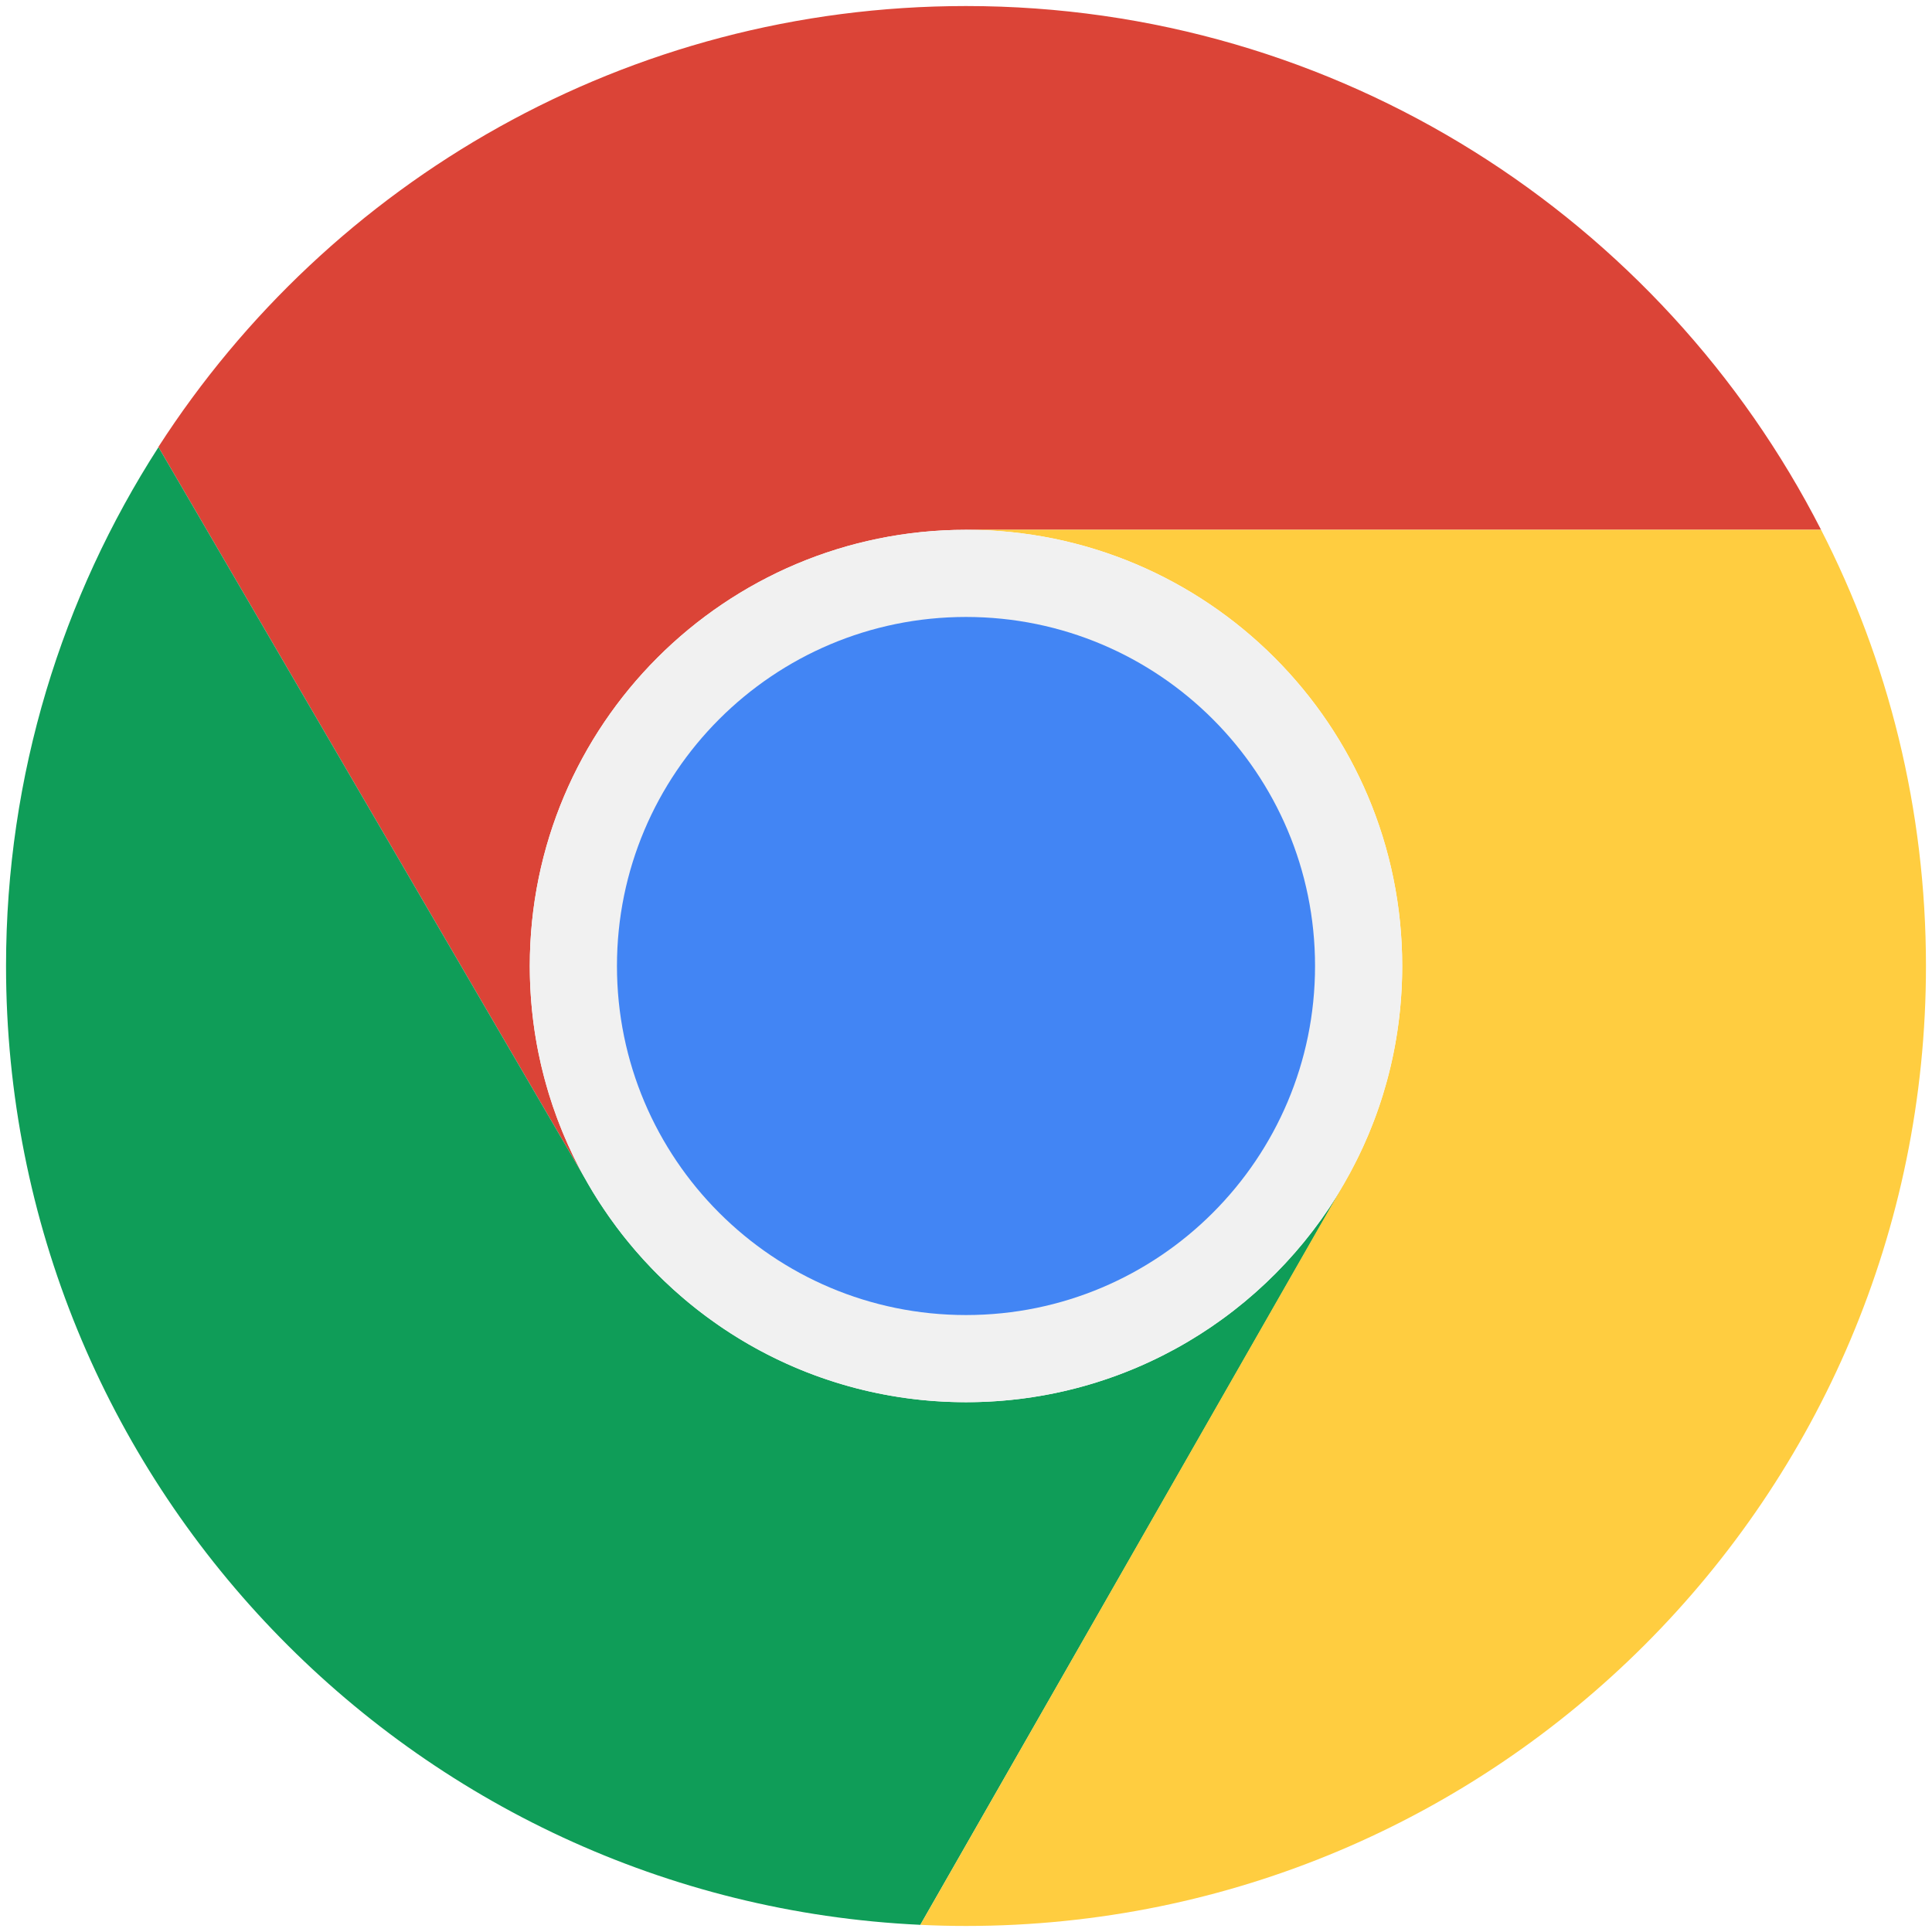
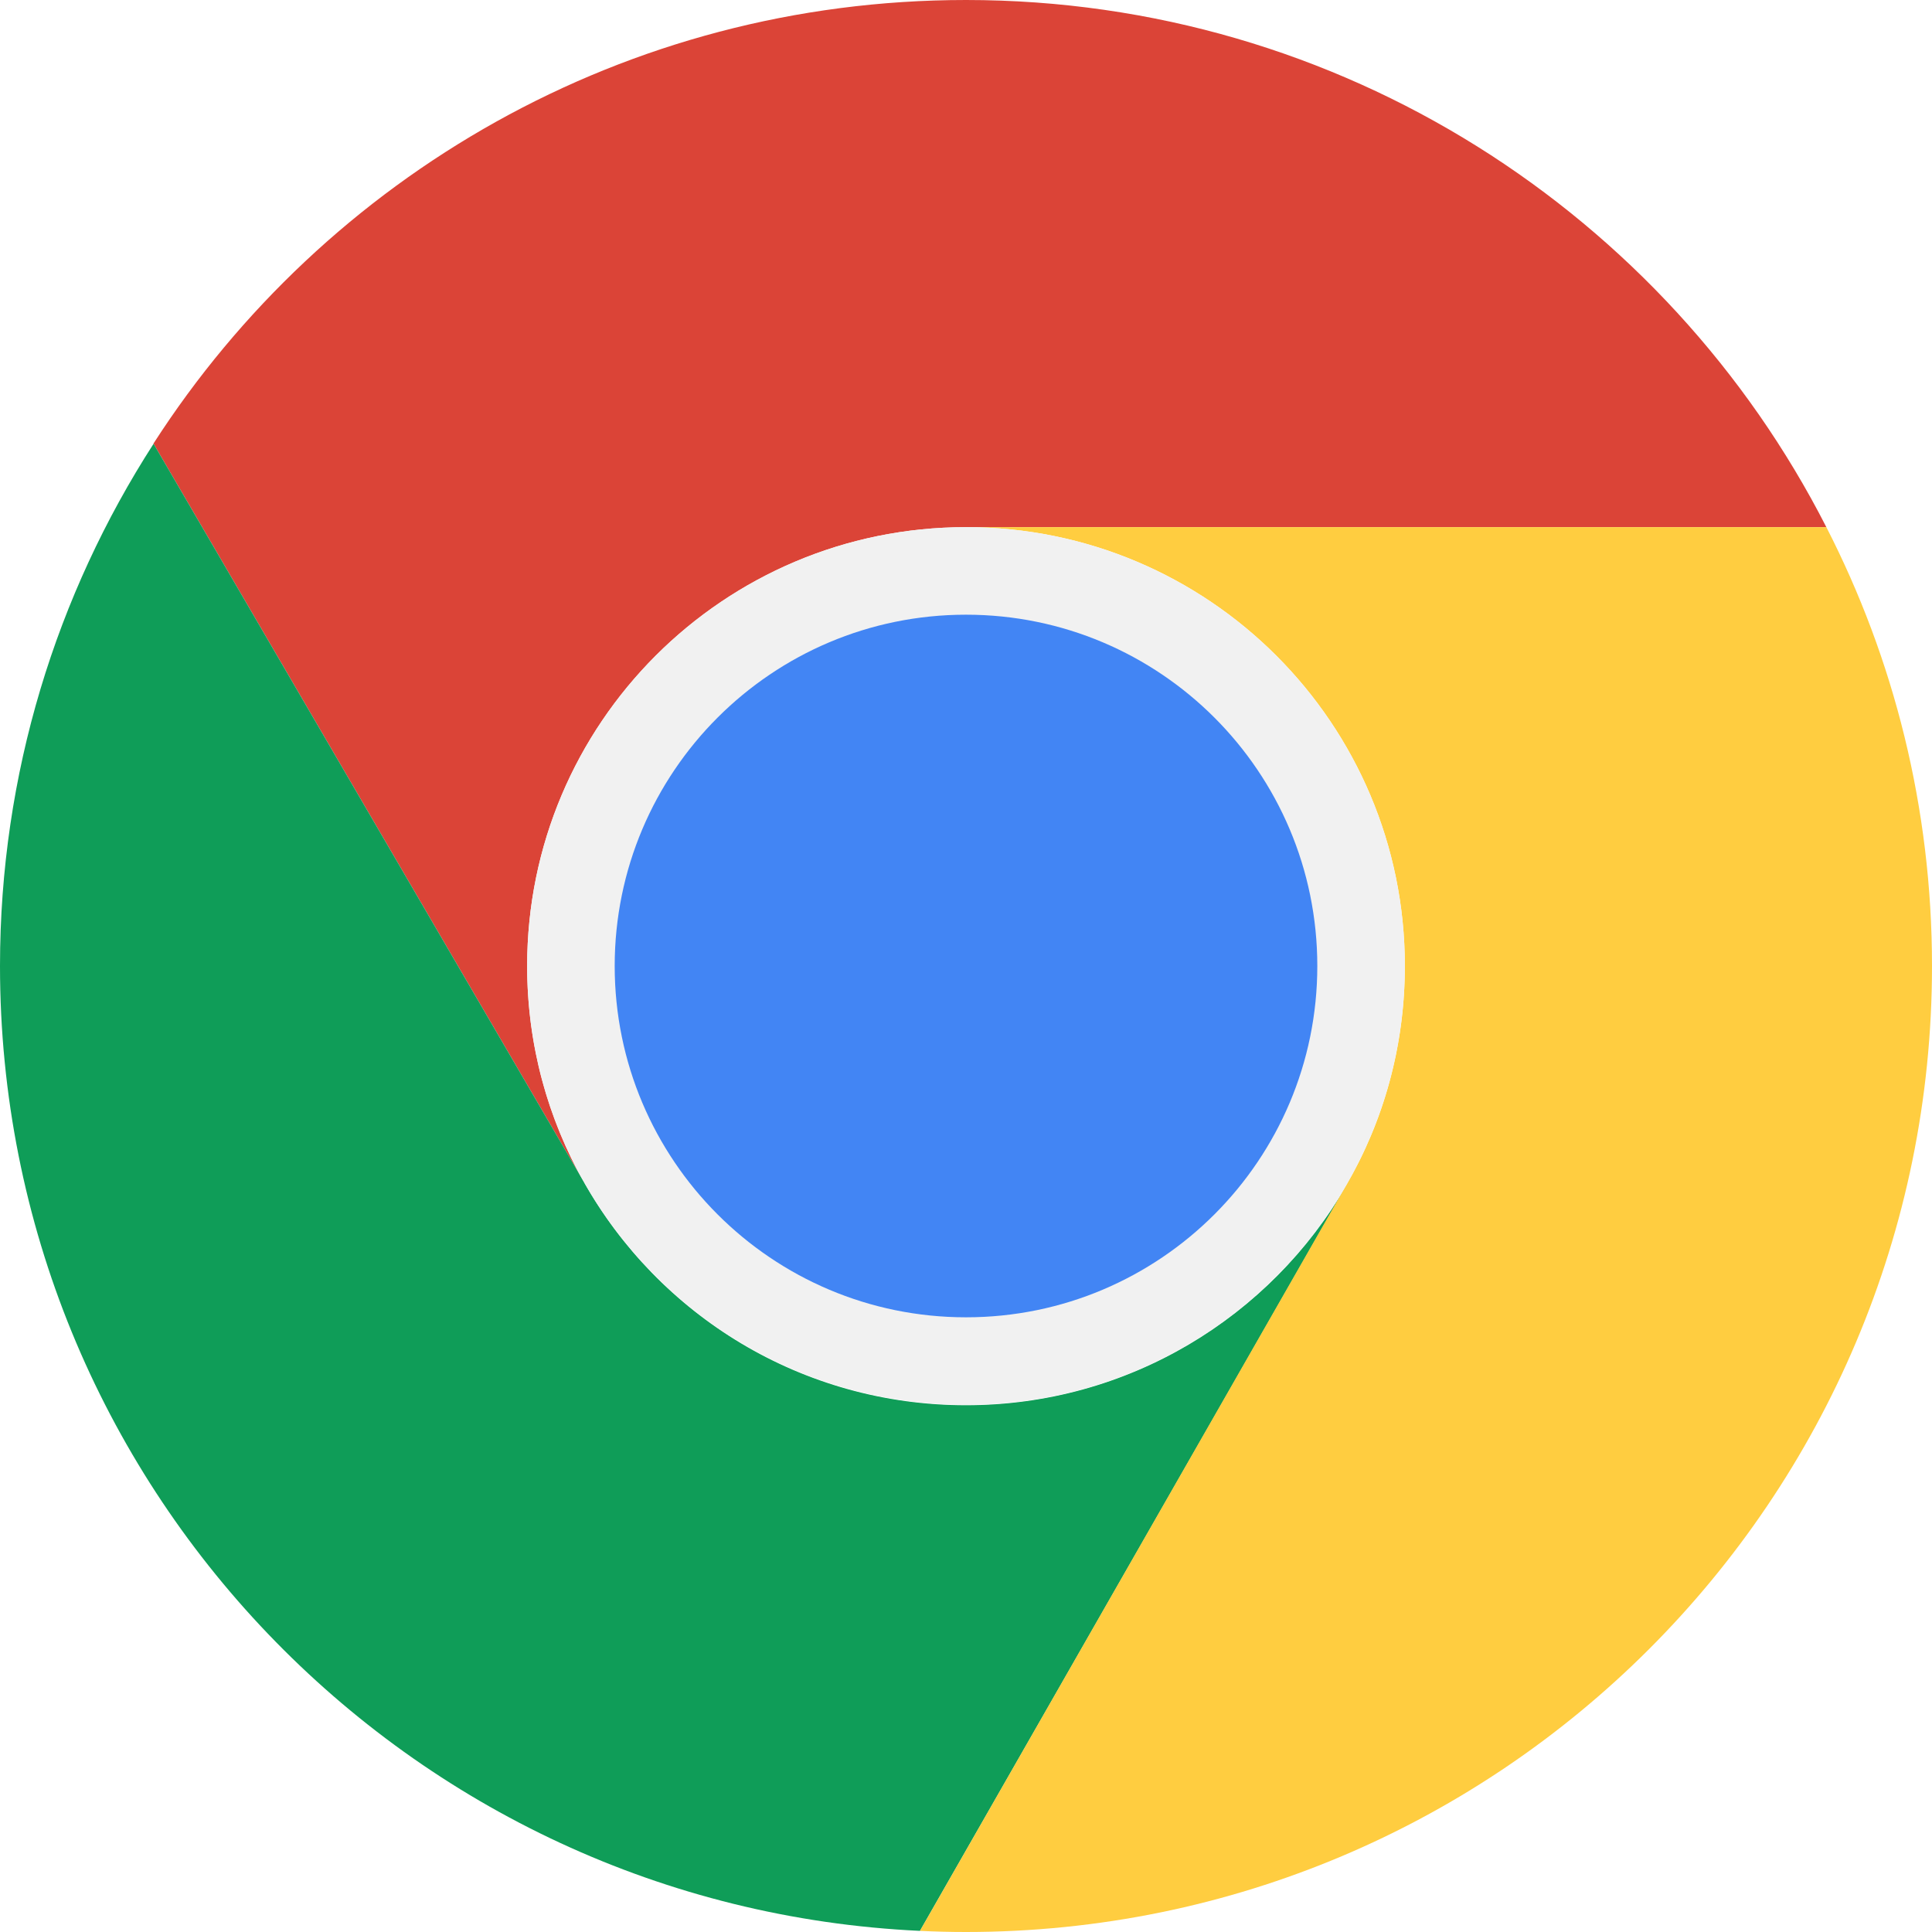
<svg xmlns="http://www.w3.org/2000/svg" version="1.1" id="icon" x="0px" y="0px" viewBox="0 0 512 512" style="enable-background:new 0 0 512 512;" xml:space="preserve">
  <style type="text/css">
	.st0{fill:#DB4437;}
	.st1{fill:#0F9D58;}
	.st2{fill:#FFCD40;}
	.st3{fill:#F1F1F1;}
	.st4{fill:#4285F4;}
</style>
  <g>
-     <path class="st0" d="M155.2,312.6c0.1,0.1,0.2,0.3,0.2,0.4c-9.5-16.8-15-36.2-15-57c0-63.9,51.8-115.6,115.6-115.6h226.6   C440.5,58,354.8,1.6,256,1.6c-89.8,0-168.7,46.5-214,116.8v0.1L155.2,312.6z" />
-     <path class="st1" d="M356.2,313.8L356.2,313.8c-20,34.6-57.4,57.8-100.2,57.8c-43.3,0-81-23.8-100.8-59L42,118.5   C16.5,158.1,1.6,205.3,1.6,256c0,136.4,107.4,247.8,242.3,254.1L356.2,313.8z" />
-     <path class="st2" d="M482.6,140.4H256c63.9,0,115.6,51.8,115.6,115.6c0,21.1-5.6,40.8-15.5,57.8l0,0L243.9,510.1   c4,0.2,8,0.3,12.1,0.3c140.5,0,254.4-113.9,254.4-254.4C510.4,214.4,500.4,175.1,482.6,140.4z" />
-     <circle class="st3" cx="256" cy="256" r="115.6" />
-     <circle class="st4" cx="256" cy="256" r="92.5" />
+     <path class="st0" d="M154.6,313c0.1,0.1,0.2,0.3,0.2,0.4c-9.6-16.9-15.1-36.4-15.1-57.4c0-64.3,52.1-116.3,116.3-116.3h228   C441.7,56.8,355.4,0,256,0C165.6,0,86.2,46.8,40.7,117.5v0.1L154.6,313z" />
+     <path class="st1" d="M356.8,314.2L356.8,314.2c-20.1,34.8-57.8,58.2-100.8,58.2c-43.6,0-81.5-23.9-101.4-59.4L40.7,117.6   C15,157.5,0,205,0,256c0,137.3,108.1,249.4,243.8,255.7L356.8,314.2z" />
+     <path class="st2" d="M484,139.7H256c64.3,0,116.3,52.1,116.3,116.3c0,21.2-5.6,41.1-15.6,58.2l0,0L243.8,511.7   c4,0.2,8.1,0.3,12.2,0.3c141.4,0,256-114.6,256-256C512,214.1,501.9,174.6,484,139.7z" />
+     <circle class="st3" cx="256" cy="256" r="116.3" />
+     <circle class="st4" cx="256" cy="256" r="93.1" />
  </g>
</svg>
